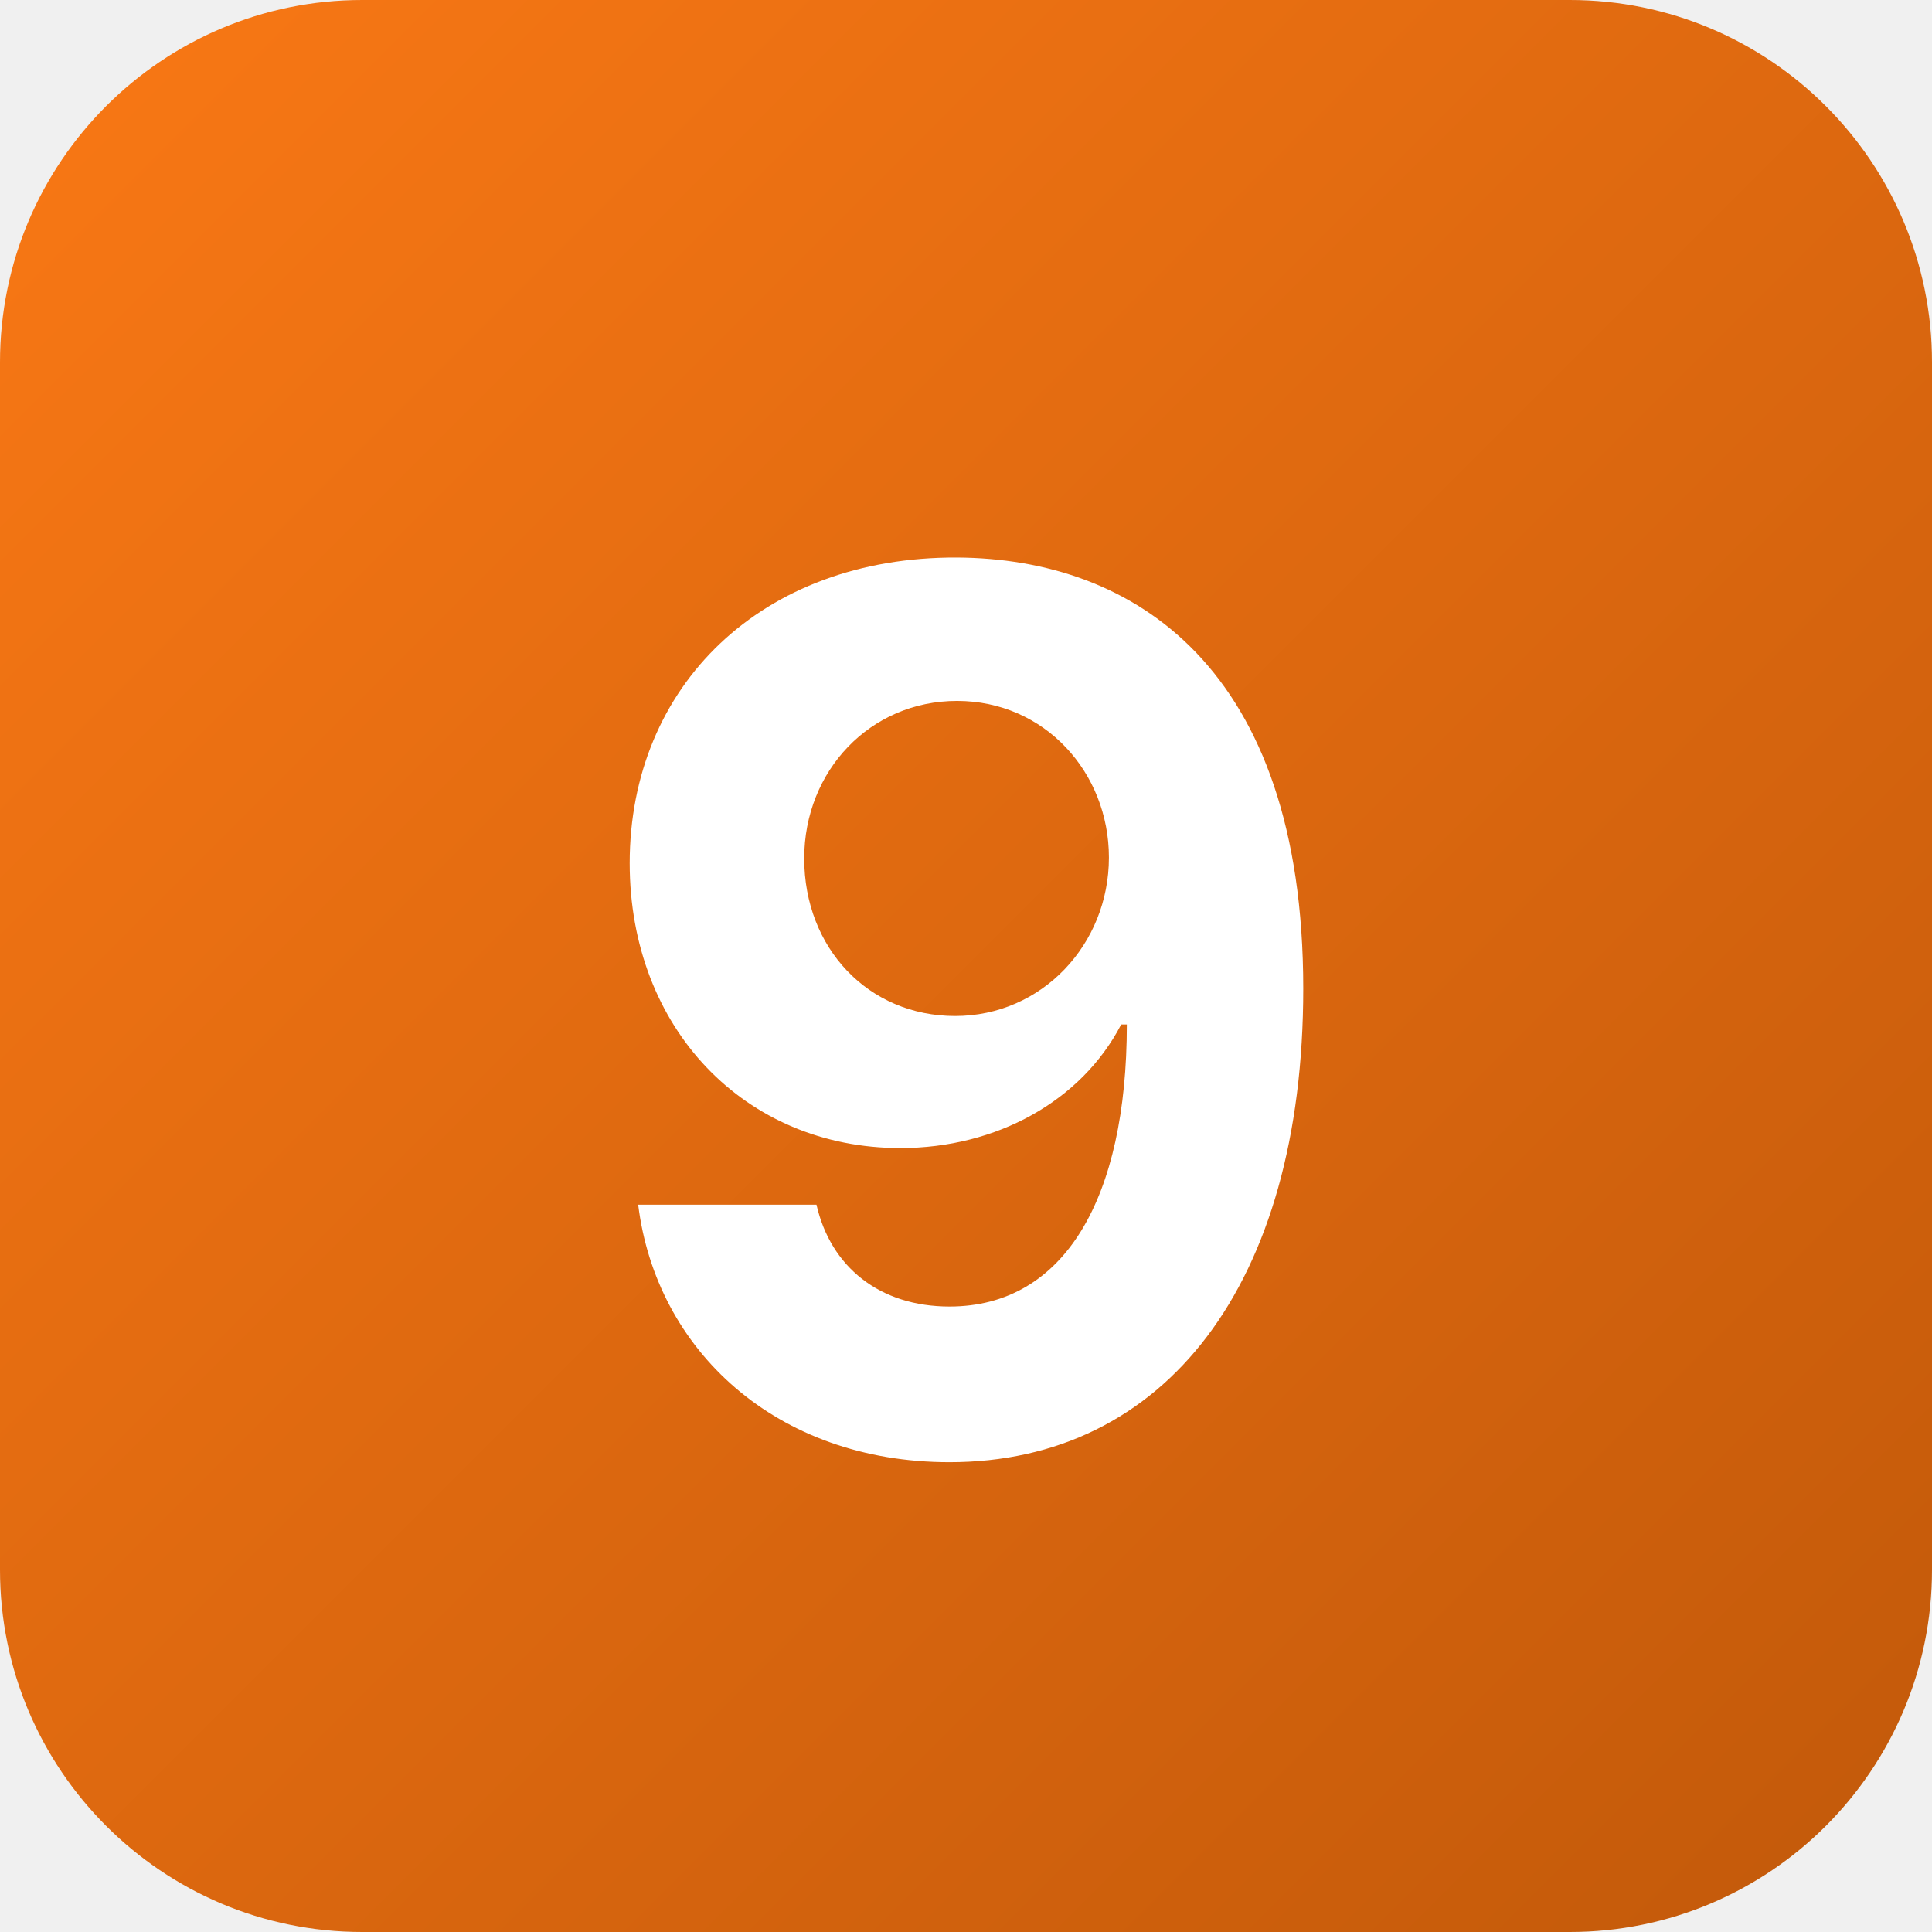
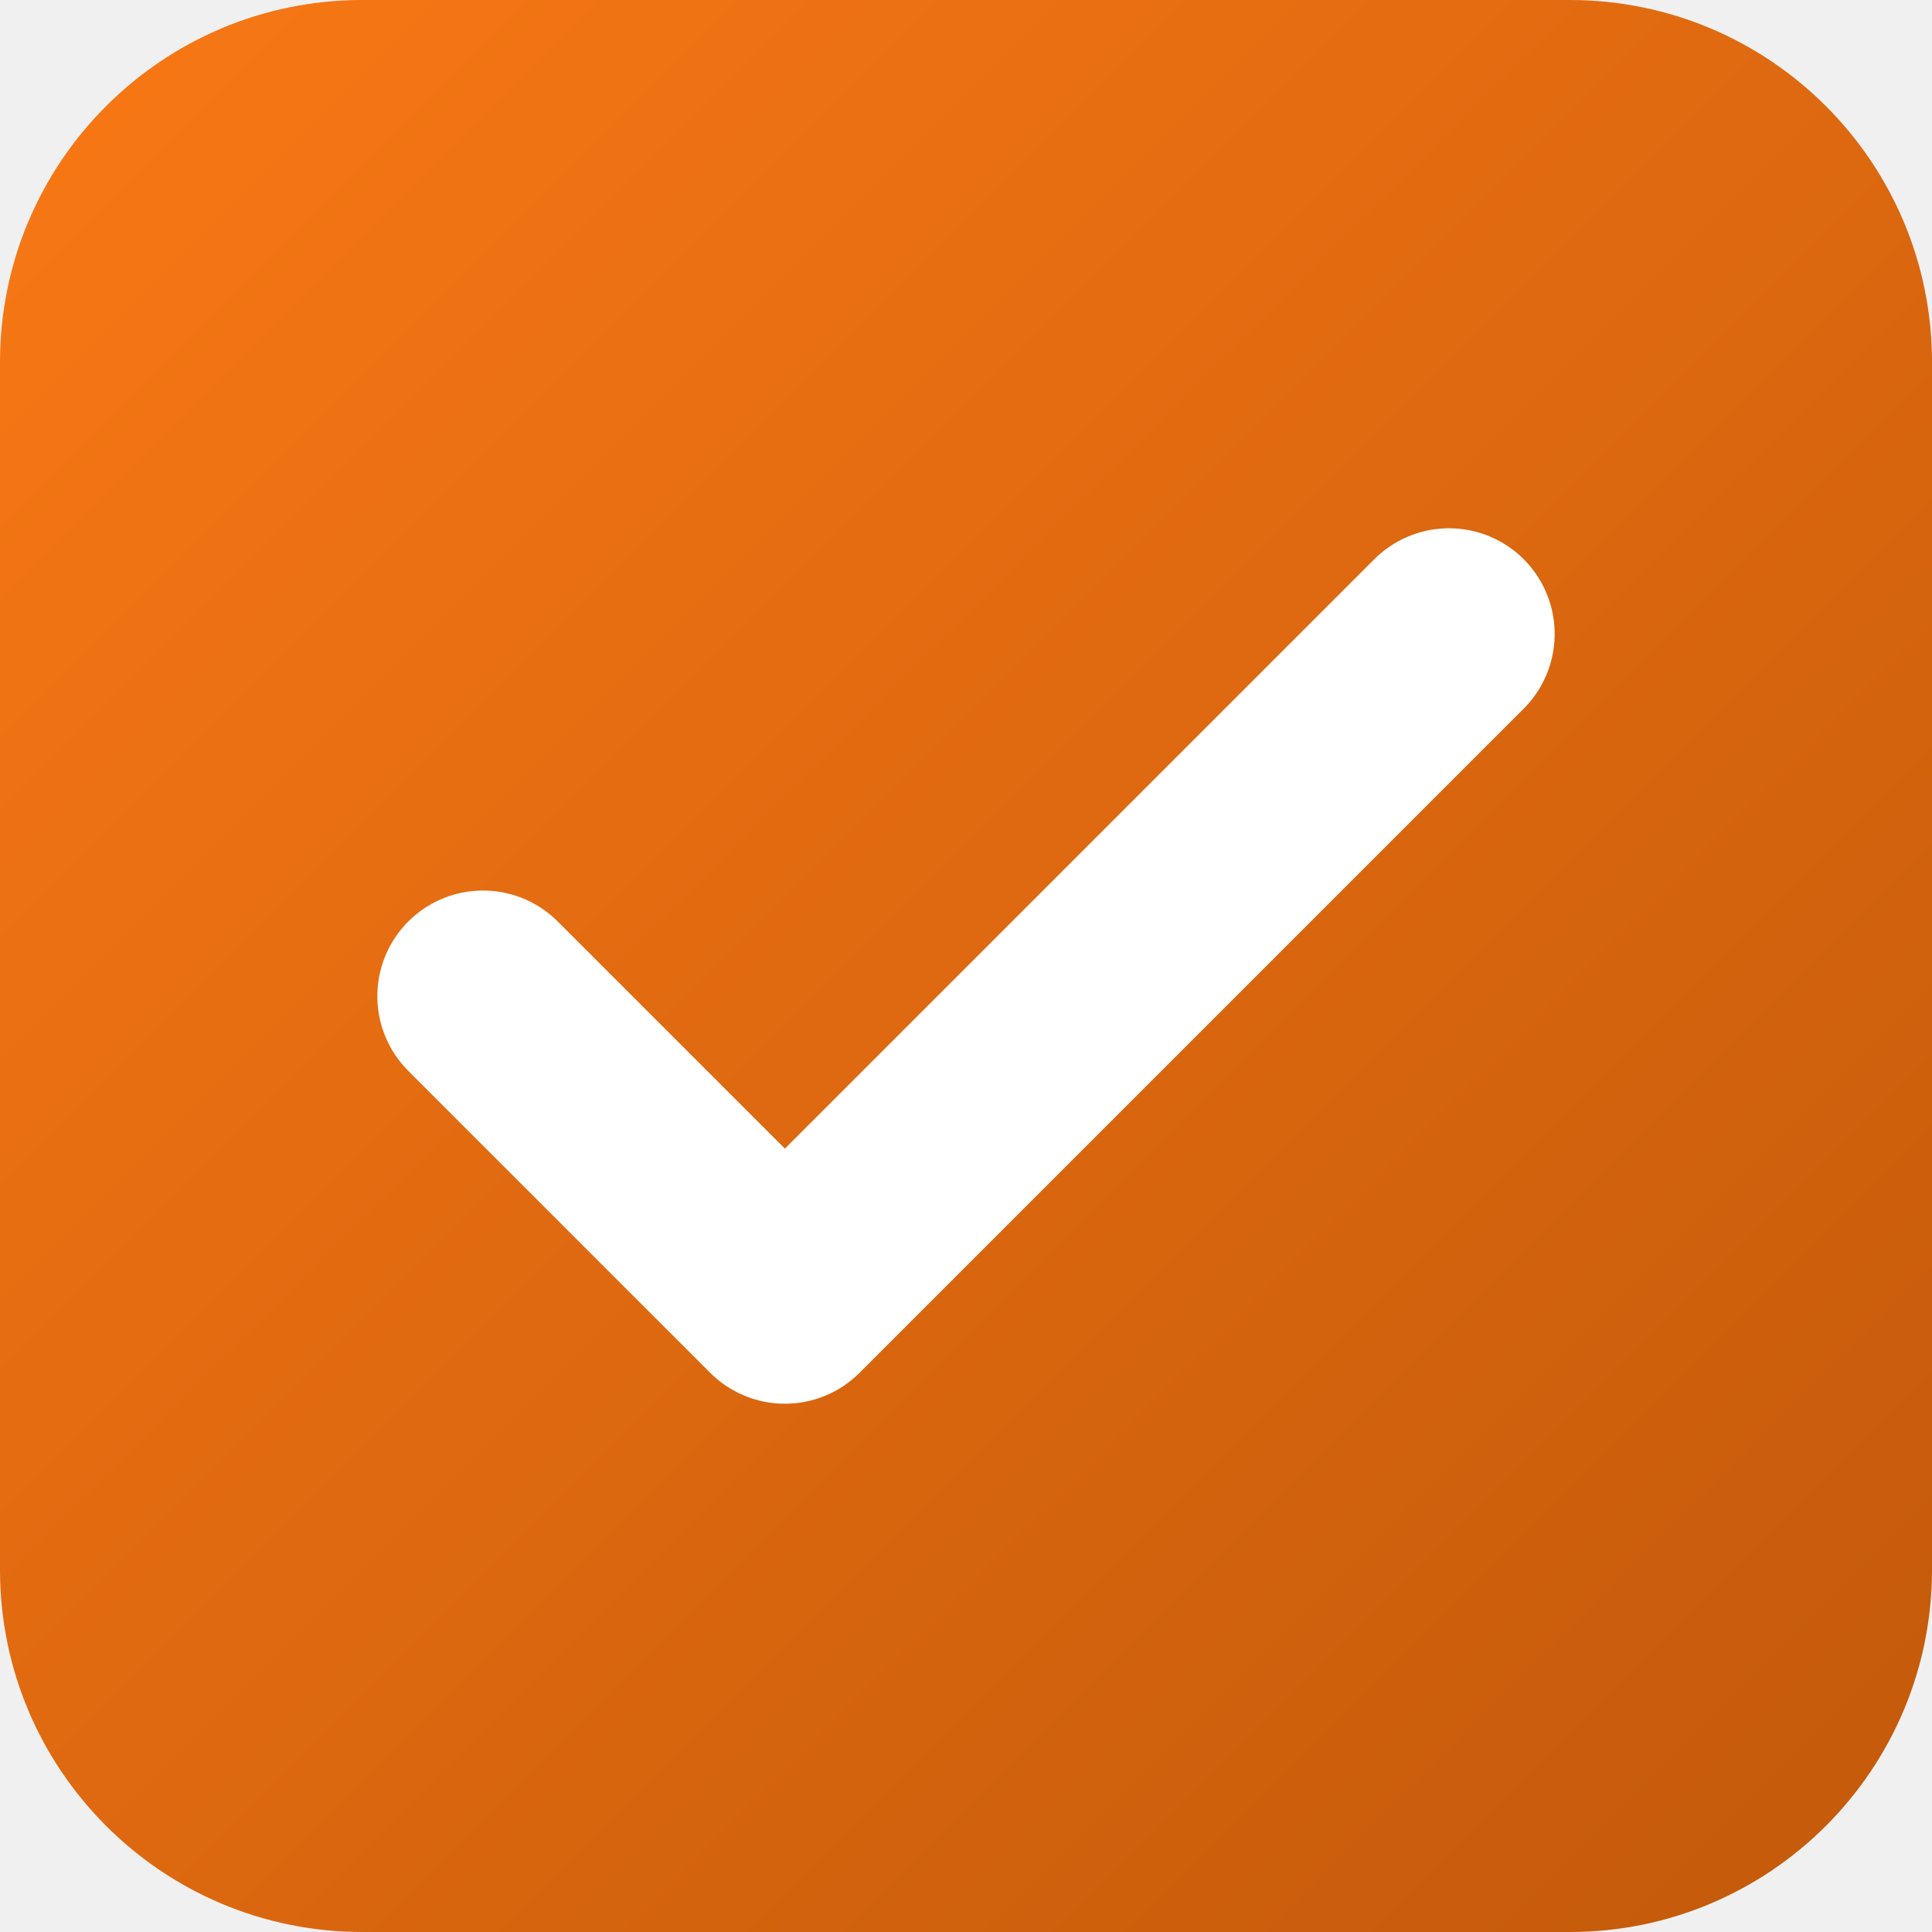
<svg xmlns="http://www.w3.org/2000/svg" width="32" height="32" viewBox="0 0 32 32" fill="none">
  <rect width="32" height="32" rx="6" fill="url(#gradient)" />
-   <text x="16" y="24" font-family="system-ui, -apple-system, sans-serif" font-size="20" font-weight="700" fill="white" text-anchor="middle">9</text>
+   <path d="M8 16.5L13 21.5L24 10.5" stroke="white" stroke-width="3.5" stroke-linecap="round" stroke-linejoin="round" />
  <defs>
    <linearGradient id="gradient" x1="0" y1="0" x2="32" y2="32" gradientUnits="userSpaceOnUse">
      <stop stop-color="#f97815" />
      <stop offset="1" stop-color="#c2590a" />
    </linearGradient>
  </defs>
</svg>
